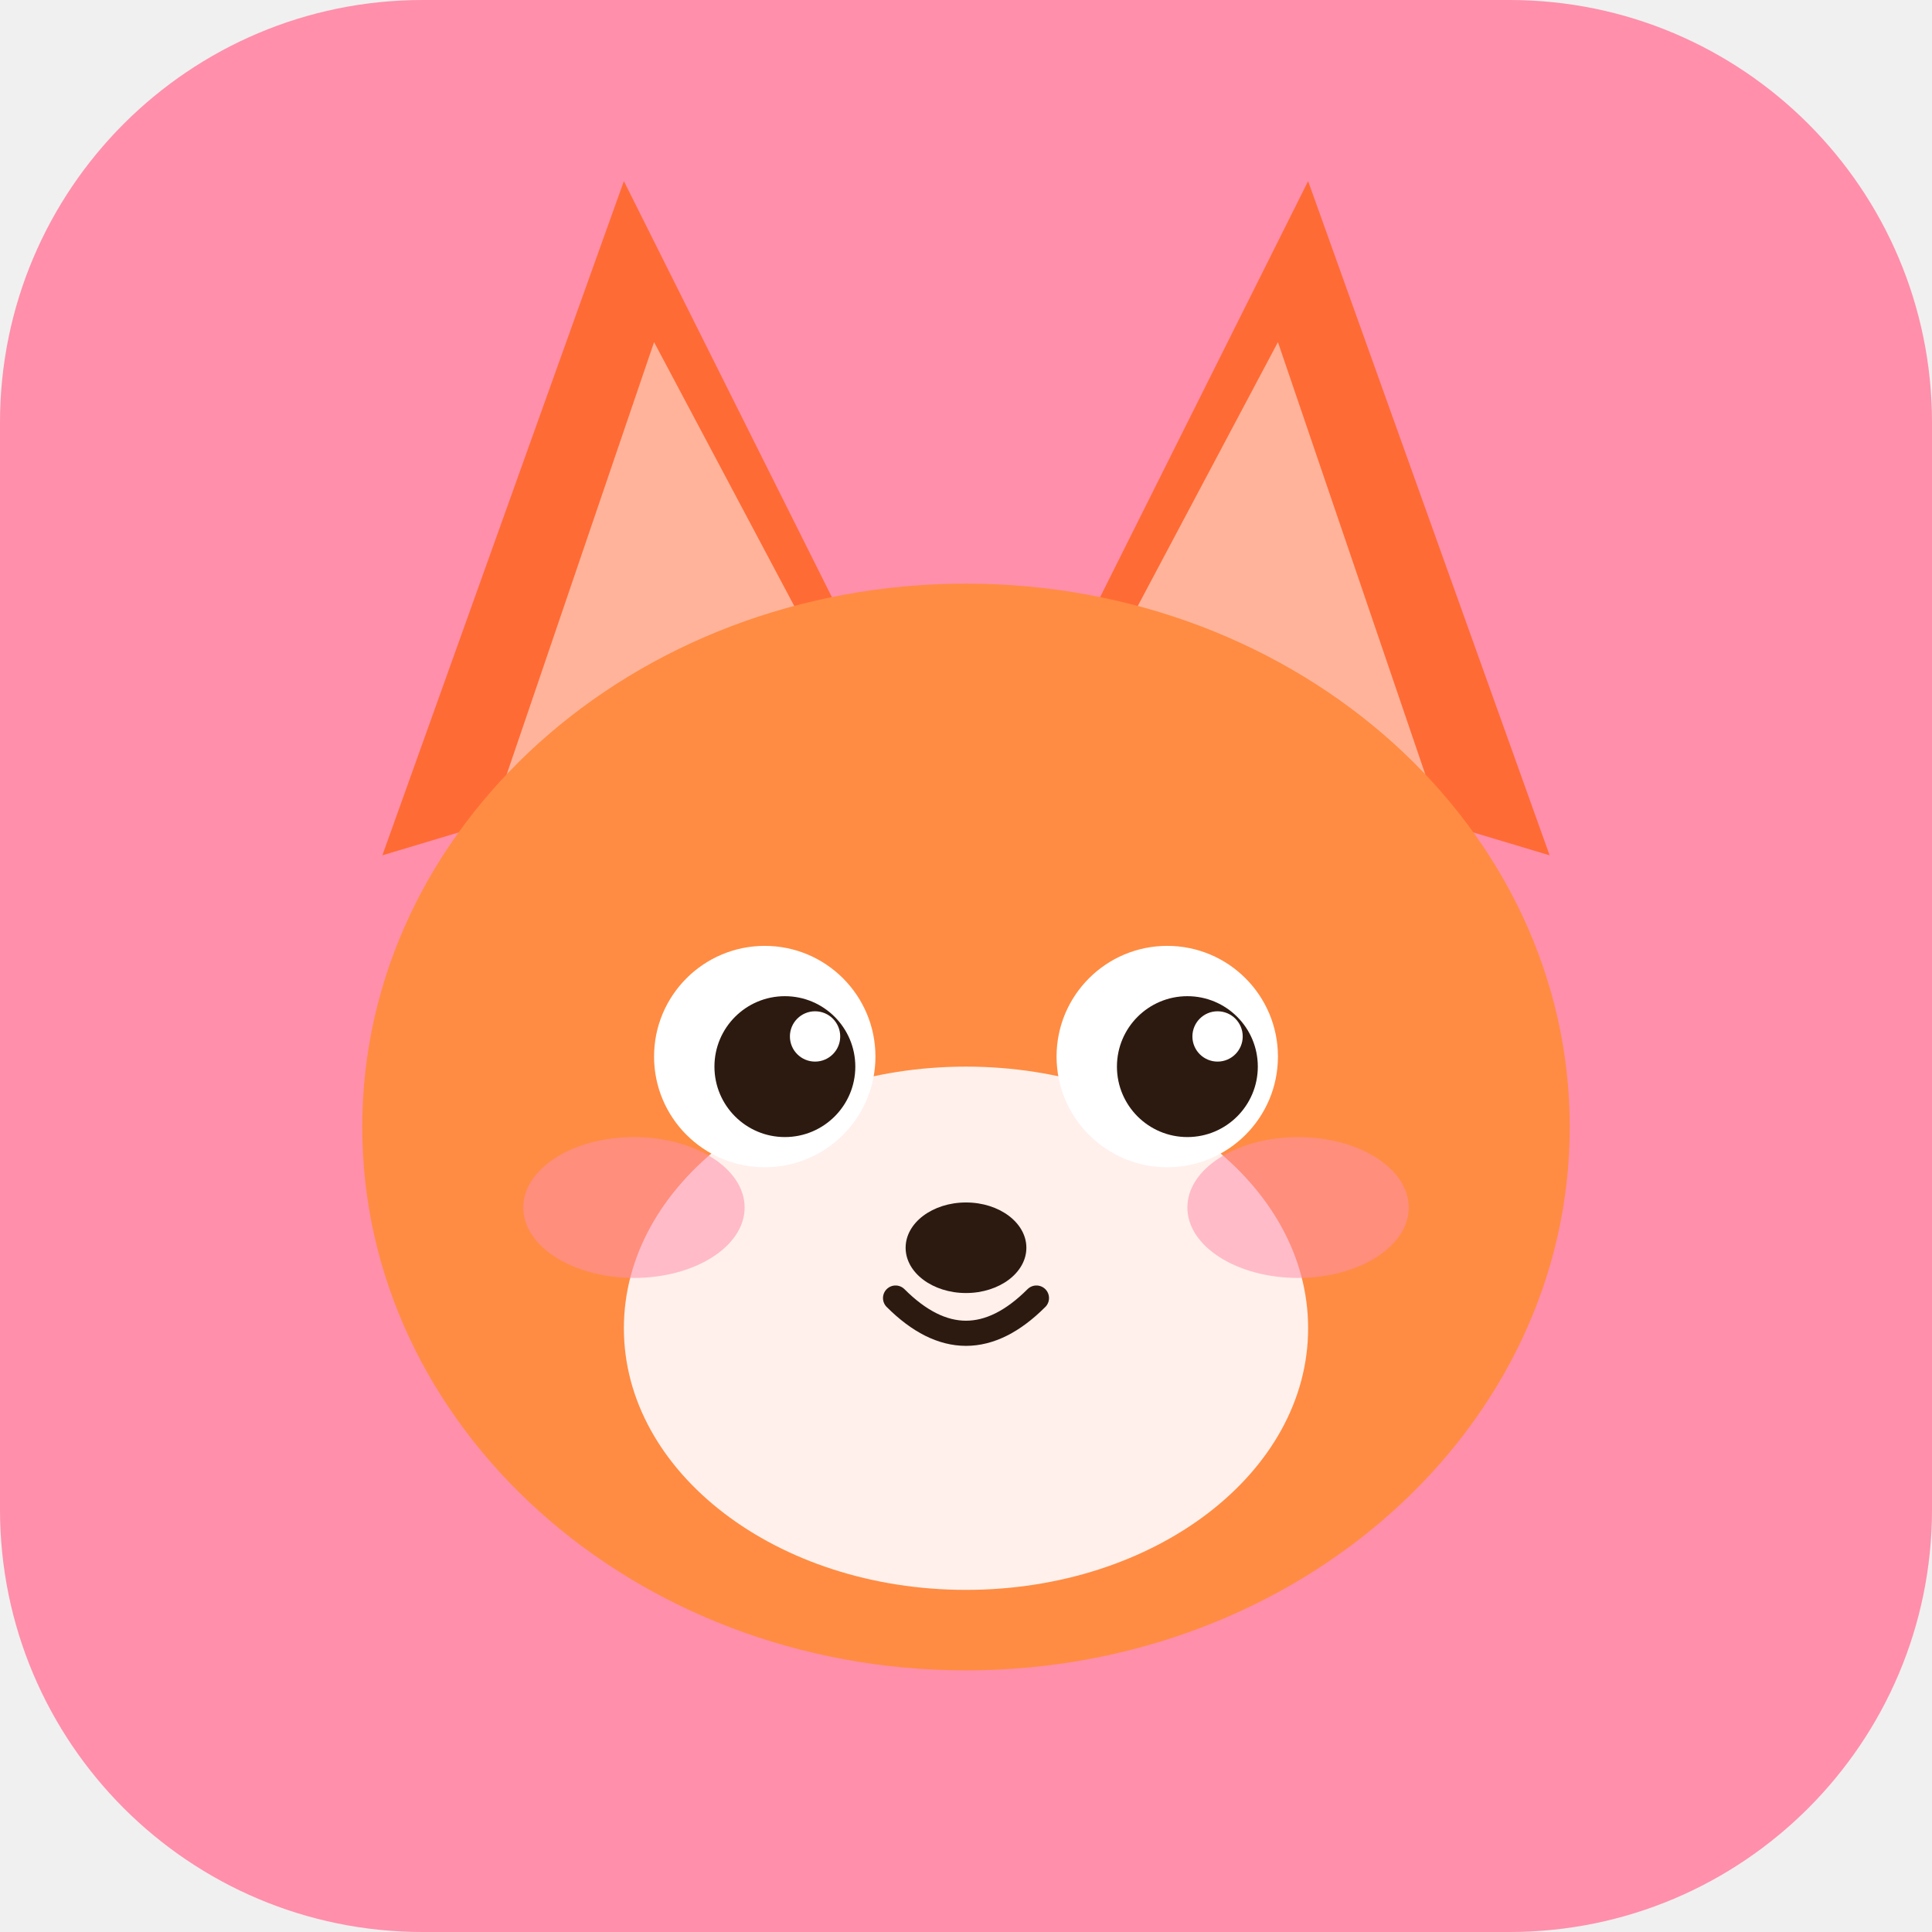
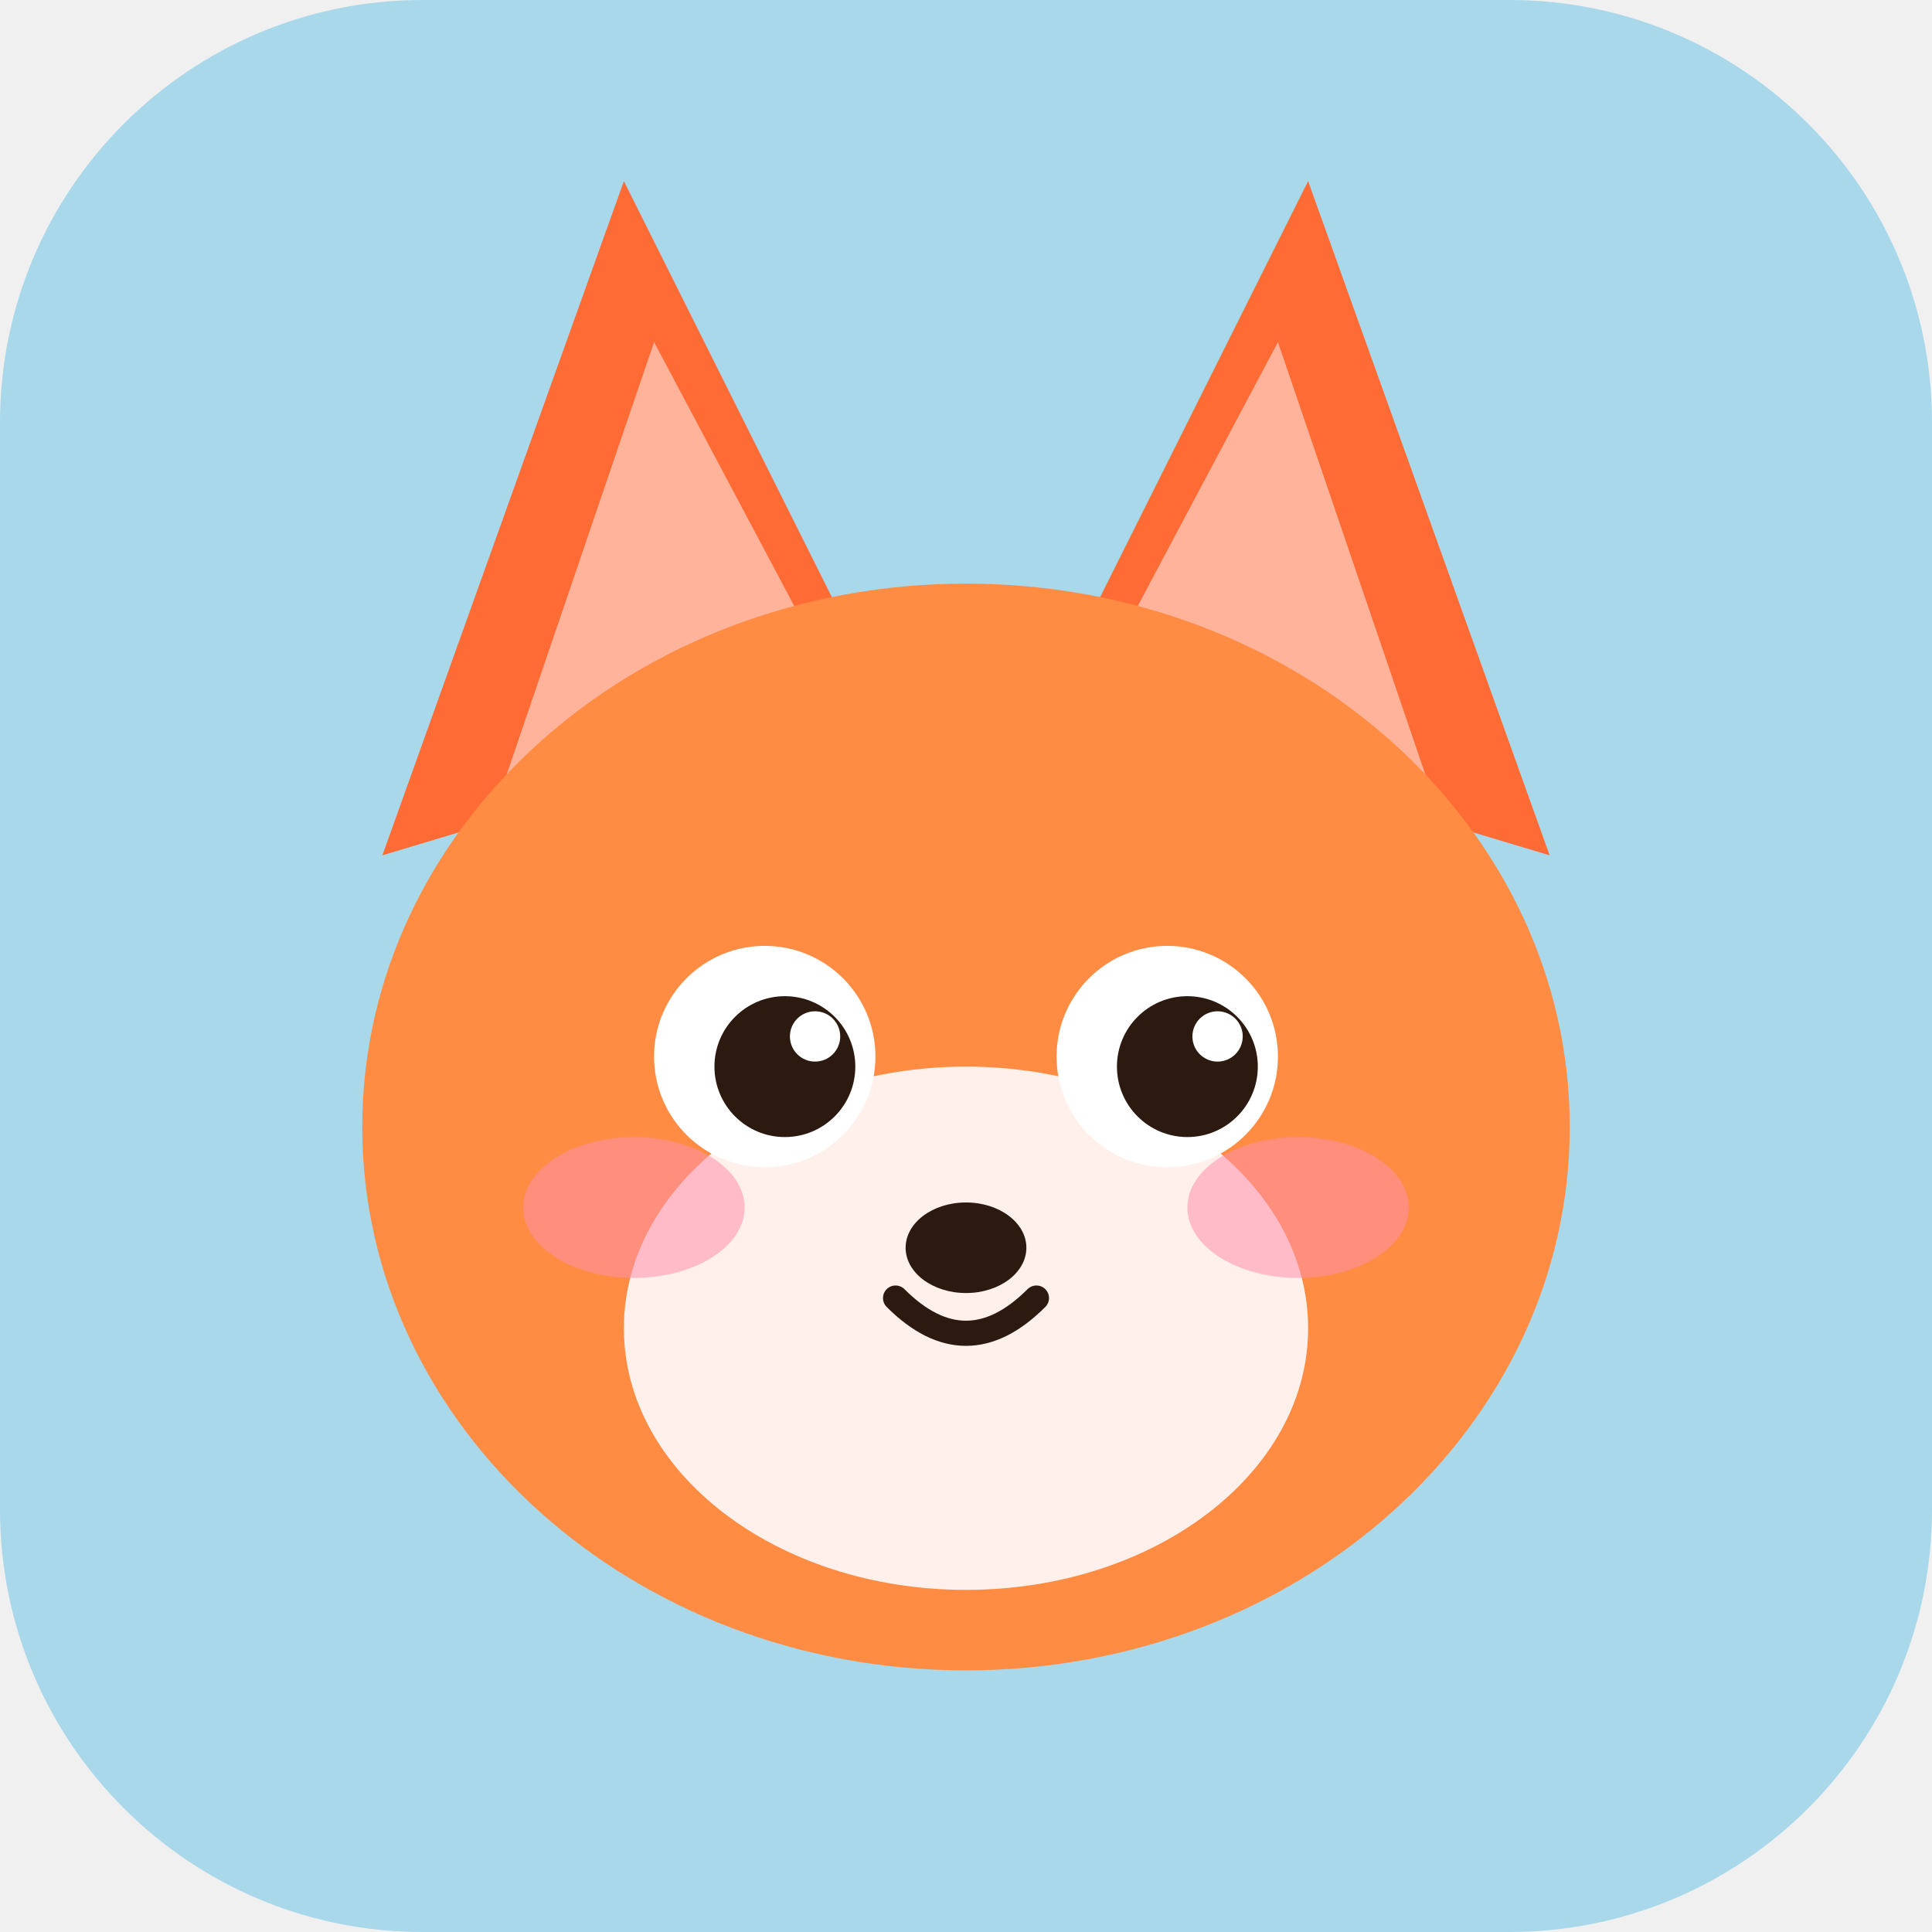
<svg xmlns="http://www.w3.org/2000/svg" viewBox="0 0 192 192">
-   <rect width="192" height="192" rx="42" fill="#FF8FAB" />
+   <rect width="192" height="192" rx="42" fill="#A8D8EA" />
  <polygon points="38,85 62,18 88,70" fill="#FF6B35" />
  <polygon points="50,78 65,34 82,66" fill="#FFB39A" />
  <polygon points="154,85 130,18 104,70" fill="#FF6B35" />
  <polygon points="142,78 127,34 110,66" fill="#FFB39A" />
  <ellipse cx="96" cy="112" rx="60" ry="54" fill="#FF8C42" />
  <ellipse cx="96" cy="132" rx="34" ry="26" fill="#FFF0EC" />
  <circle cx="76" cy="105" r="11" fill="white" />
  <circle cx="116" cy="105" r="11" fill="white" />
  <circle cx="78" cy="106" r="7" fill="#2C1A10" />
  <circle cx="118" cy="106" r="7" fill="#2C1A10" />
  <circle cx="81" cy="103" r="2.5" fill="white" />
  <circle cx="121" cy="103" r="2.5" fill="white" />
  <ellipse cx="96" cy="124" rx="6" ry="4.5" fill="#2C1A10" />
  <path d="M89,129 Q96,136 103,129" stroke="#2C1A10" stroke-width="2.5" fill="none" stroke-linecap="round" />
  <ellipse cx="63" cy="120" rx="11" ry="7" fill="#FF8FAB" opacity="0.55" />
  <ellipse cx="129" cy="120" rx="11" ry="7" fill="#FF8FAB" opacity="0.55" />
</svg>
